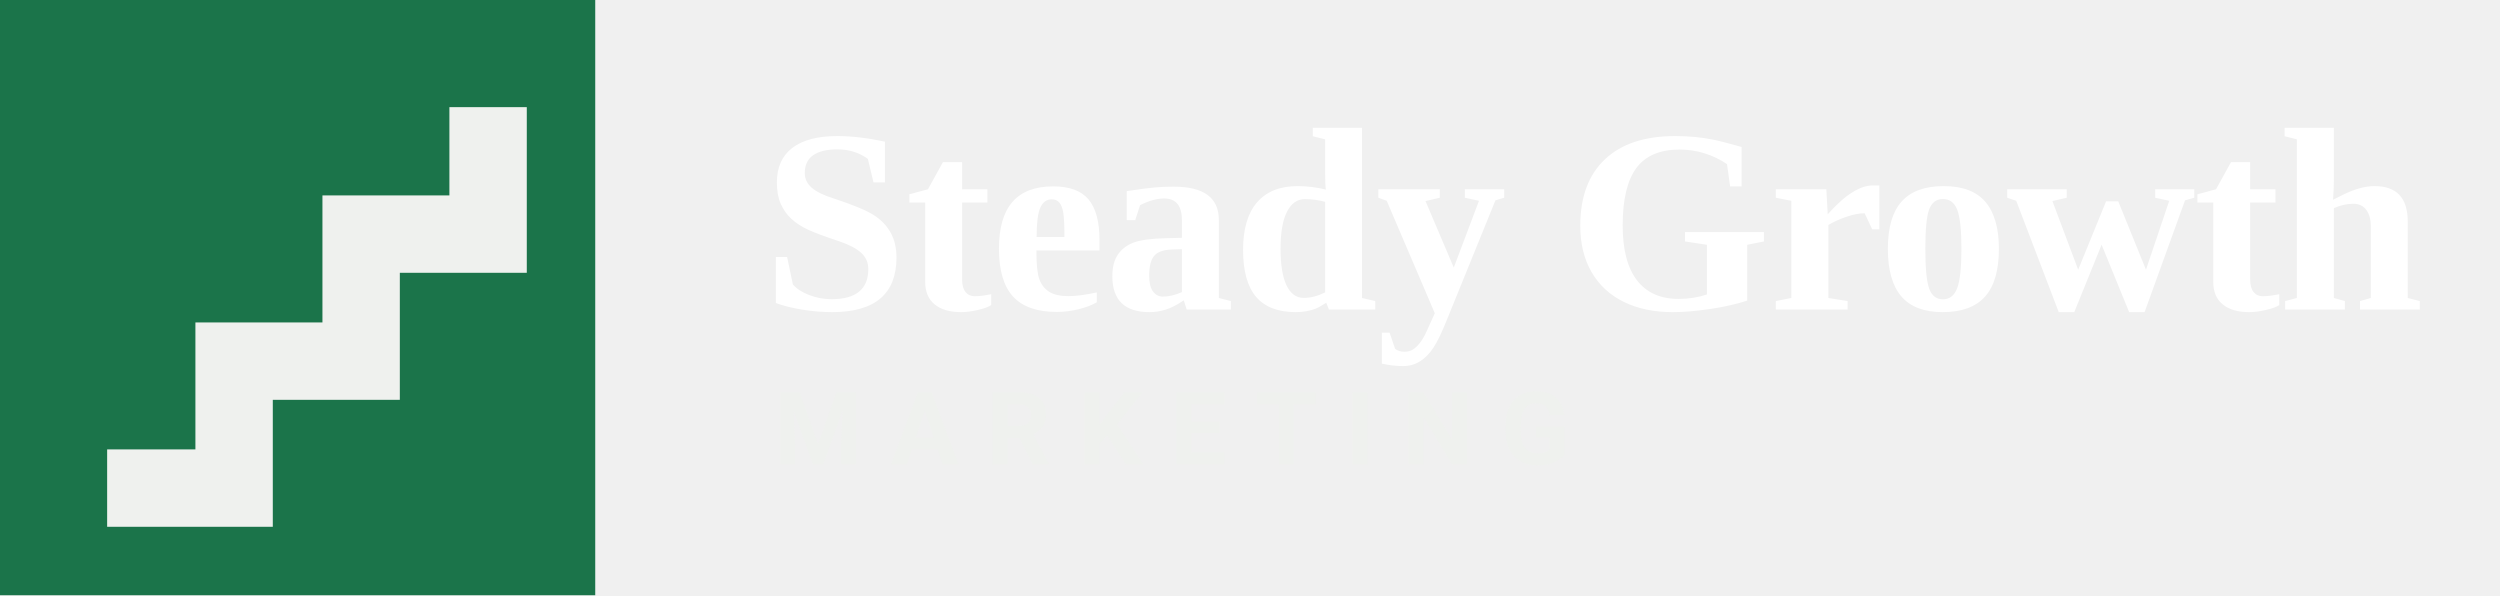
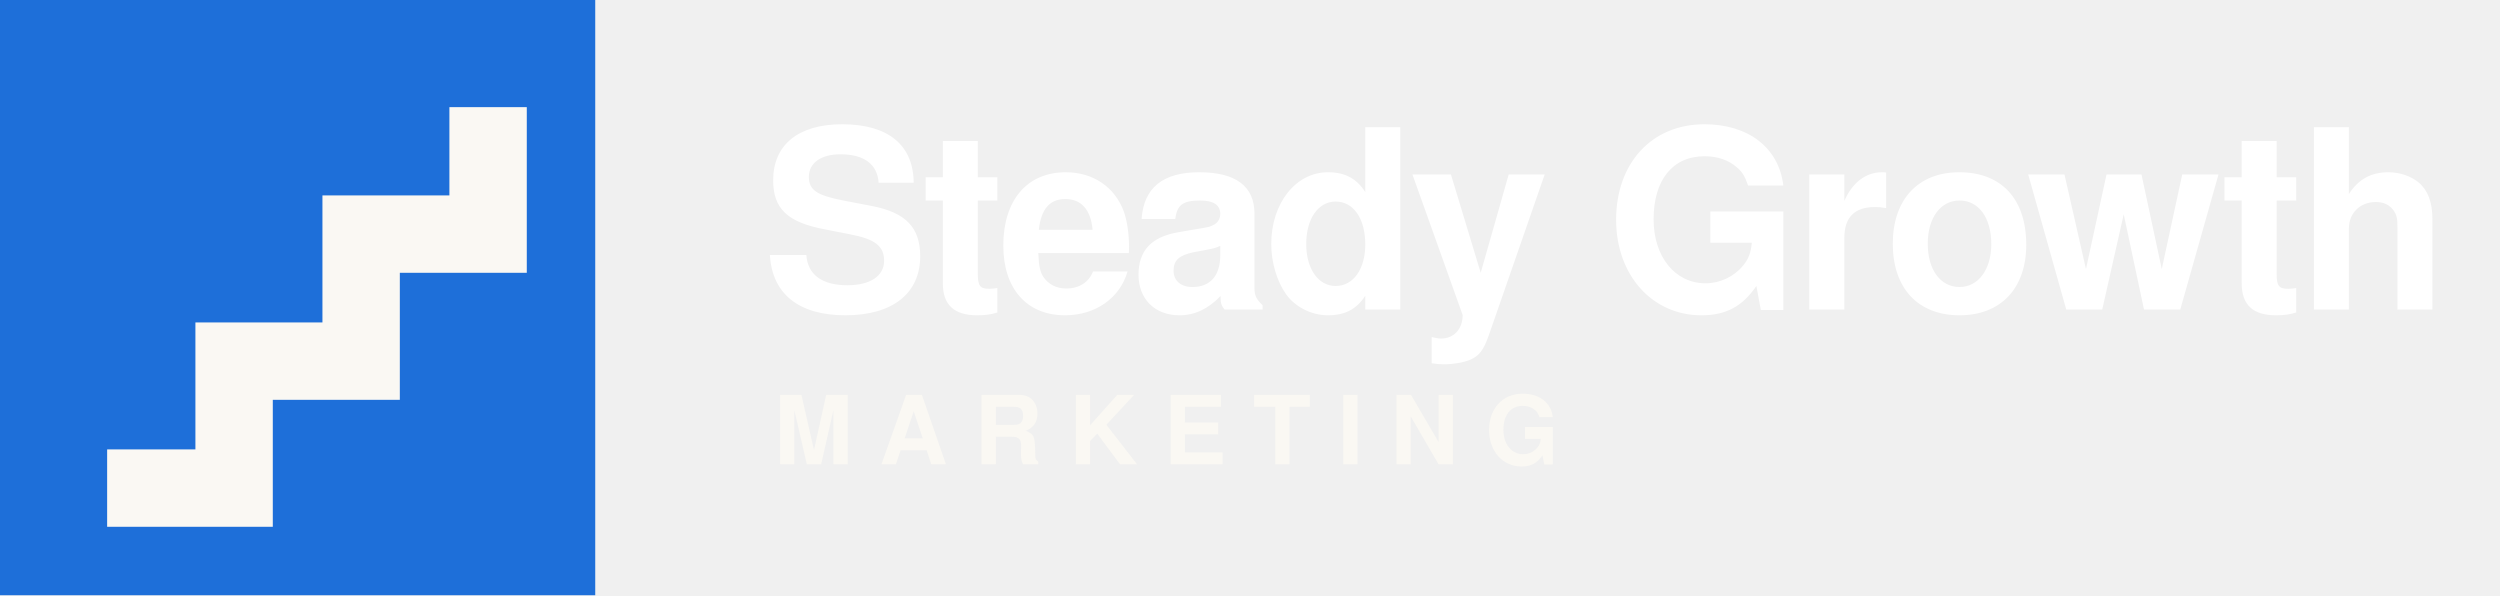
<svg xmlns="http://www.w3.org/2000/svg" viewBox="0 0 420 100" role="img" aria-label="Steady Growth Marketing">
-   <rect width="100" height="100" fill="#1B744A" />
-   <path d="M18 82 H39.33 V60.67 H60.67 V39.33 H82.00 V18.00" fill="none" stroke="#EFF1EE" stroke-width="13" stroke-linecap="butt" stroke-linejoin="miter" />
-   <text x="128" y="52" font-family="'Source Serif 4',Georgia,'Times New Roman',serif" font-size="44" font-weight="700" letter-spacing="-0.4" fill="#FFFFFF">Steady Growth</text>
-   <text x="130" y="78" font-family="'IBM Plex Sans',system-ui,-apple-system,'Segoe UI',Roboto,sans-serif" font-size="17" font-weight="600" letter-spacing="4.6" fill="#EFF1EE">MARKETING</text>
+   <rect width="100" height="100" fill="#1E6FD9" />
+   <path d="M18 82 H39.33 V60.67 H60.67 V39.33 H82.00 V18.00" fill="none" stroke="#FAF8F3" stroke-width="13" stroke-linecap="butt" stroke-linejoin="miter" />
+   <text x="128" y="52" font-family="'Libre Franklin','Helvetica Neue',Helvetica,Arial,sans-serif" font-size="42" font-weight="800" letter-spacing="-1.1" fill="#FFFFFF">Steady Growth</text>
+   <text x="130" y="78" font-family="'Libre Franklin','Helvetica Neue',Helvetica,Arial,sans-serif" font-size="16" font-weight="600" letter-spacing="4.4" fill="#FAF8F3">MARKETING</text>
</svg>
